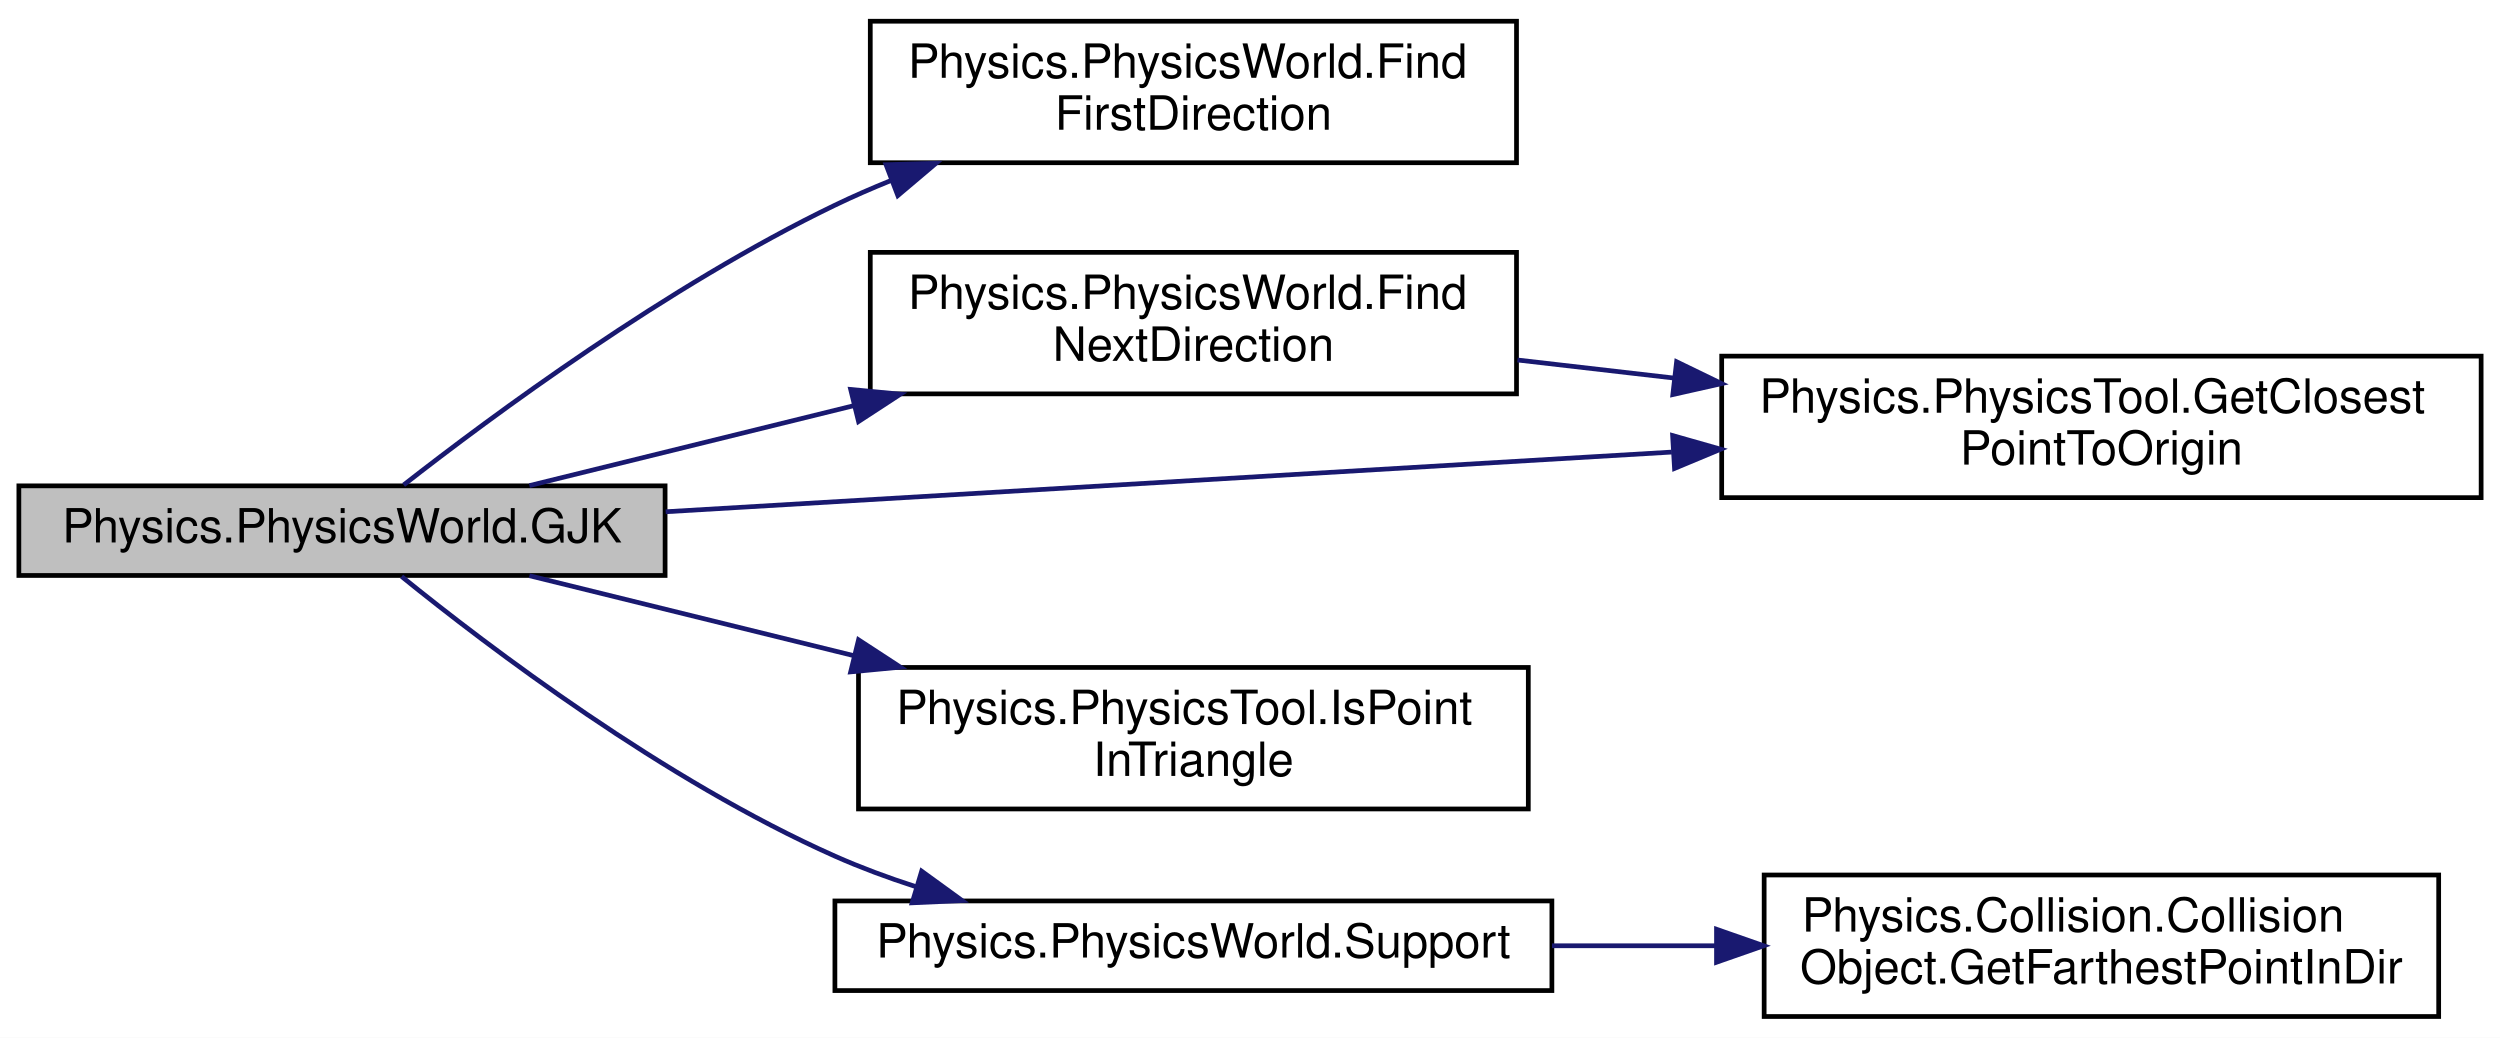
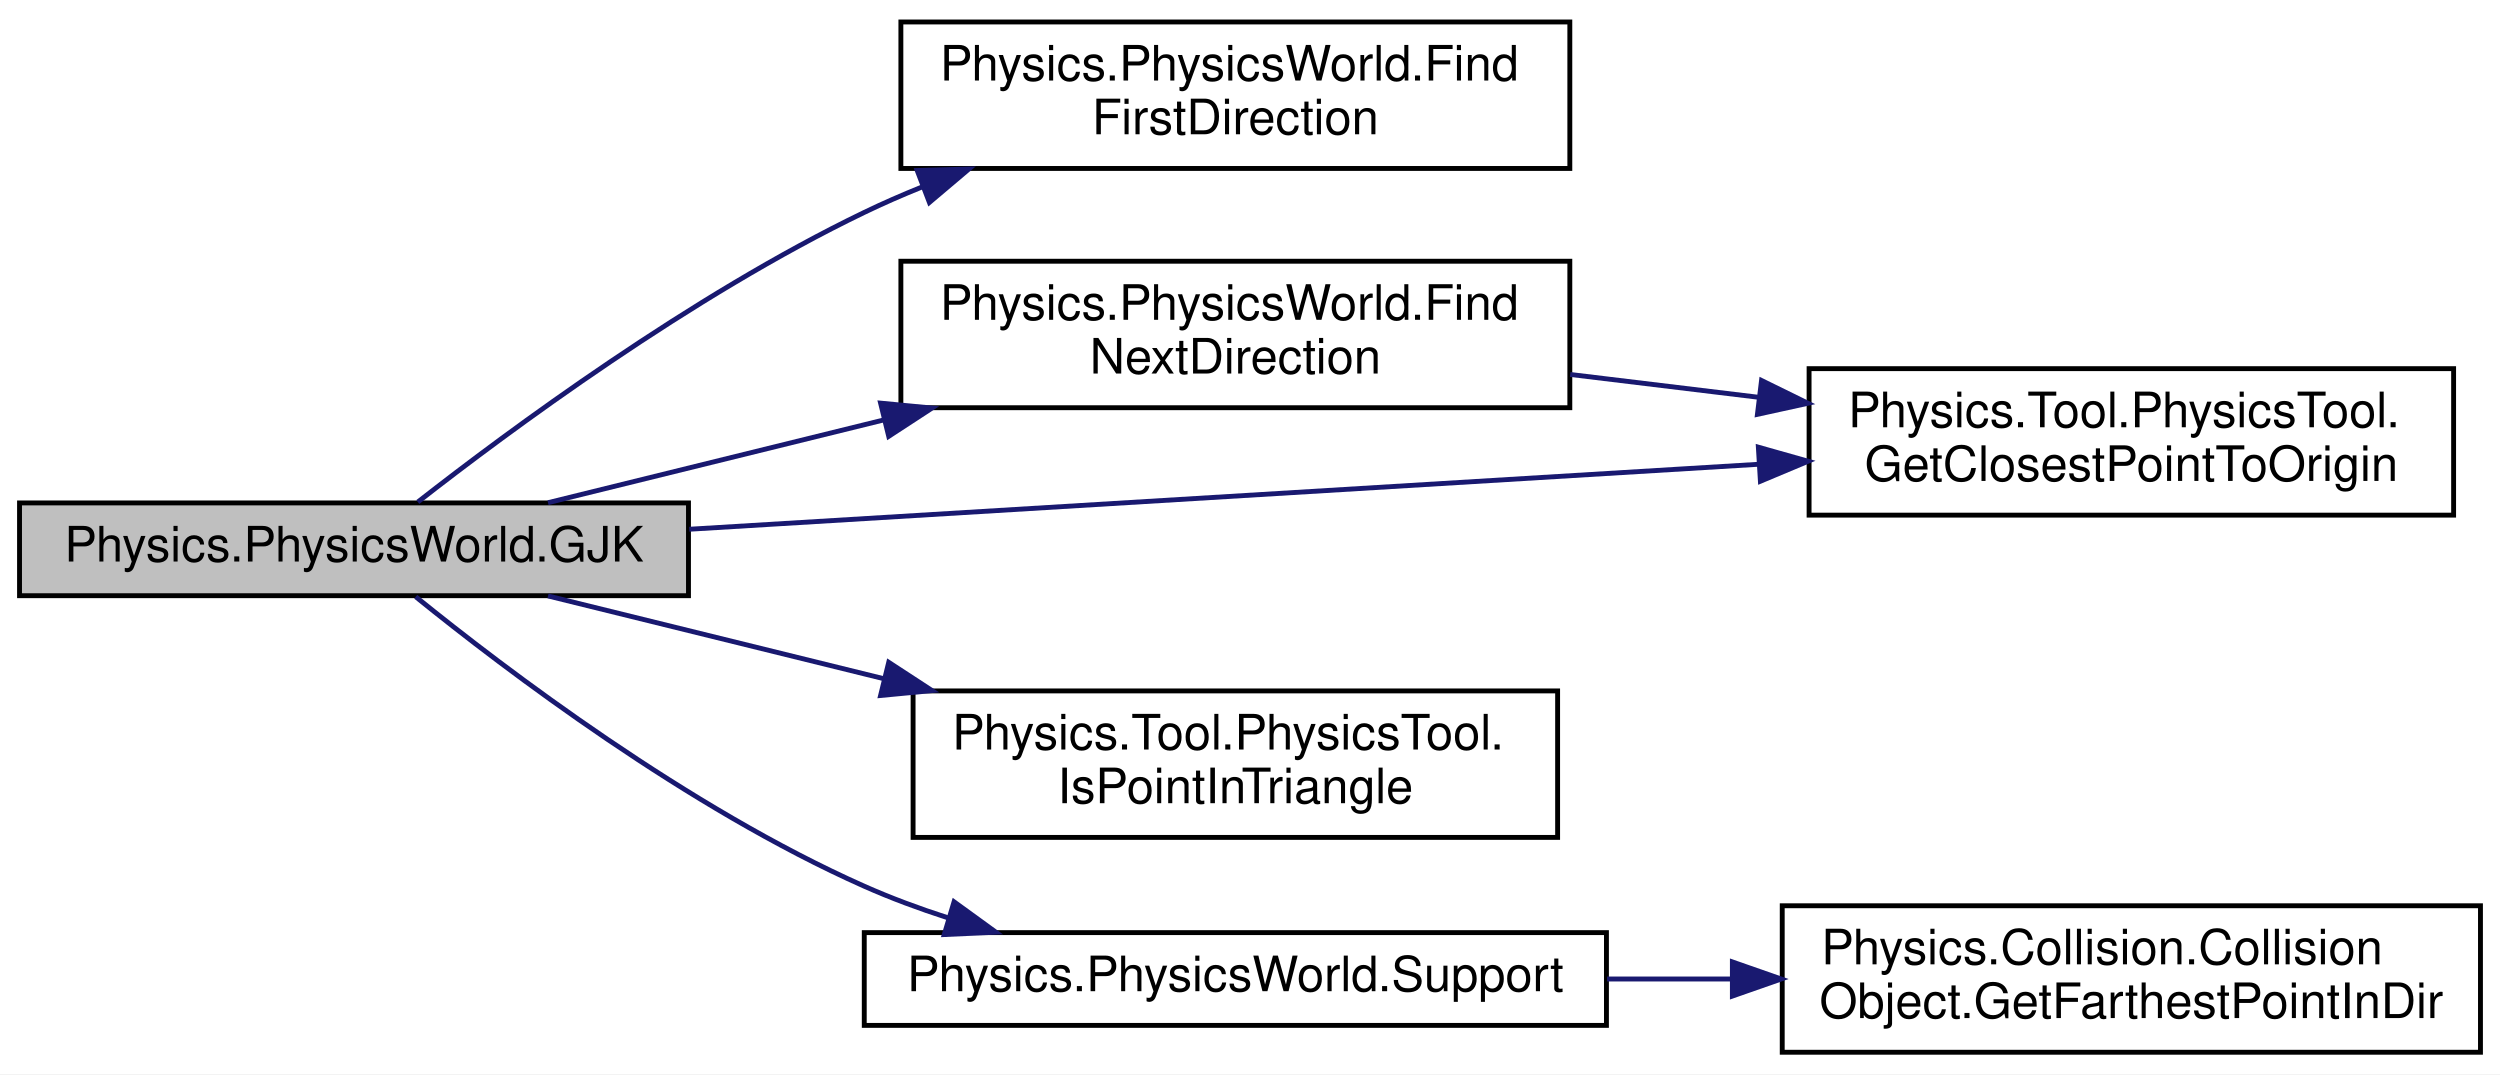
- <svg xmlns="http://www.w3.org/2000/svg" xmlns:xlink="http://www.w3.org/1999/xlink" width="530pt" height="220pt" viewBox="0.00 0.00 530.00 220.00">
+ <svg xmlns="http://www.w3.org/2000/svg" xmlns:xlink="http://www.w3.org/1999/xlink" width="512pt" height="220pt" viewBox="0.00 0.00 512.00 220.00">
  <g id="graph0" class="graph" transform="scale(1 1) rotate(0) translate(4 216)">
-     <polygon fill="white" stroke="transparent" points="-4,4 -4,-216 526,-216 526,4 -4,4" />
+     <polygon fill="white" stroke="transparent" points="-4,4 -4,-216 508,-216 508,4 -4,4" />
    <g id="node1" class="node">
      <g id="a_node1">
        <a xlink:title=" ">
          <polygon fill="#bfbfbf" stroke="black" points="0,-94 0,-113 137,-113 137,-94 0,-94" />
          <text text-anchor="middle" x="68.5" y="-101" font-family="Helvetica,sans-Serif" font-size="10.00">Physics.PhysicsWorld.GJK</text>
        </a>
      </g>
    </g>
    <g id="node2" class="node">
      <g id="a_node2">
        <a xlink:href="class_physics_1_1_physics_world.html#adf7766abbfb94bb041d38b3d7209dcba" target="_top" xlink:title=" ">
          <polygon fill="white" stroke="black" points="180.5,-181.5 180.5,-211.5 317.5,-211.5 317.5,-181.5 180.5,-181.5" />
          <text text-anchor="start" x="188.5" y="-199.5" font-family="Helvetica,sans-Serif" font-size="10.00">Physics.PhysicsWorld.Find</text>
          <text text-anchor="middle" x="249" y="-188.5" font-family="Helvetica,sans-Serif" font-size="10.00">FirstDirection</text>
        </a>
      </g>
    </g>
    <g id="edge1" class="edge">
      <path fill="none" stroke="midnightblue" d="M81.57,-113.19C100.22,-127.77 137.59,-155.44 173,-172.5 176.81,-174.34 180.8,-176.08 184.86,-177.72" />
      <polygon fill="midnightblue" stroke="midnightblue" points="183.84,-181.08 194.43,-181.38 186.34,-174.54 183.84,-181.08" />
    </g>
    <g id="node3" class="node">
      <g id="a_node3">
        <a xlink:href="class_physics_1_1_physics_world.html#a5ea0895316da17449ff1352e2610ba59" target="_top" xlink:title=" ">
          <polygon fill="white" stroke="black" points="180.5,-132.5 180.5,-162.5 317.5,-162.5 317.5,-132.5 180.5,-132.5" />
          <text text-anchor="start" x="188.5" y="-150.5" font-family="Helvetica,sans-Serif" font-size="10.00">Physics.PhysicsWorld.Find</text>
          <text text-anchor="middle" x="249" y="-139.5" font-family="Helvetica,sans-Serif" font-size="10.00">NextDirection</text>
        </a>
      </g>
    </g>
    <g id="edge2" class="edge">
      <path fill="none" stroke="midnightblue" d="M108.23,-113.05C128.33,-118 153.52,-124.21 176.96,-129.99" />
      <polygon fill="midnightblue" stroke="midnightblue" points="176.34,-133.44 186.88,-132.43 178.01,-126.64 176.34,-133.44" />
    </g>
    <g id="node4" class="node">
      <g id="a_node4">
-         <a xlink:href="class_physics_1_1_physics_tool.html#a76623f29e2f14991ed006a429914f55a" target="_top" xlink:title=" ">
-           <polygon fill="white" stroke="black" points="361,-110.5 361,-140.5 522,-140.5 522,-110.5 361,-110.5" />
-           <text text-anchor="start" x="369" y="-128.5" font-family="Helvetica,sans-Serif" font-size="10.00">Physics.PhysicsTool.GetClosest</text>
-           <text text-anchor="middle" x="441.5" y="-117.5" font-family="Helvetica,sans-Serif" font-size="10.00">PointToOrigin</text>
+         <a xlink:href="class_physics_1_1_tool_1_1_physics_tool.html#a7b559484401a2cc211847f49cff64dbc" target="_top" xlink:title=" ">
+           <polygon fill="white" stroke="black" points="366.5,-110.5 366.5,-140.5 498.5,-140.5 498.5,-110.5 366.5,-110.5" />
+           <text text-anchor="start" x="374.5" y="-128.5" font-family="Helvetica,sans-Serif" font-size="10.00">Physics.Tool.PhysicsTool.</text>
+           <text text-anchor="middle" x="432.5" y="-117.5" font-family="Helvetica,sans-Serif" font-size="10.00">GetClosestPointToOrigin</text>
        </a>
      </g>
    </g>
    <g id="edge4" class="edge">
-       <path fill="none" stroke="midnightblue" d="M137.12,-107.51C196.93,-111.06 284.67,-116.26 350.42,-120.16" />
-       <polygon fill="midnightblue" stroke="midnightblue" points="350.59,-123.67 360.78,-120.77 351,-116.69 350.59,-123.67" />
+       <path fill="none" stroke="midnightblue" d="M137.16,-107.61C199.42,-111.4 291.61,-117 356.18,-120.92" />
+       <polygon fill="midnightblue" stroke="midnightblue" points="356.11,-124.42 366.3,-121.54 356.53,-117.44 356.11,-124.42" />
    </g>
    <g id="node5" class="node">
      <g id="a_node5">
-         <a xlink:href="class_physics_1_1_physics_tool.html#a87ade42d134664139753a2fe7da7e7a9" target="_top" xlink:title="检查点是否在三角形内">
-           <polygon fill="white" stroke="black" points="178,-44.5 178,-74.5 320,-74.5 320,-44.5 178,-44.5" />
-           <text text-anchor="start" x="186" y="-62.5" font-family="Helvetica,sans-Serif" font-size="10.00">Physics.PhysicsTool.IsPoint</text>
-           <text text-anchor="middle" x="249" y="-51.5" font-family="Helvetica,sans-Serif" font-size="10.00">InTriangle</text>
+         <a xlink:href="class_physics_1_1_tool_1_1_physics_tool.html#a0945b739fb0d3bb8376e85574a4bc981" target="_top" xlink:title="检查点是否在三角形内">
+           <polygon fill="white" stroke="black" points="183,-44.5 183,-74.5 315,-74.5 315,-44.5 183,-44.5" />
+           <text text-anchor="start" x="191" y="-62.5" font-family="Helvetica,sans-Serif" font-size="10.00">Physics.Tool.PhysicsTool.</text>
+           <text text-anchor="middle" x="249" y="-51.5" font-family="Helvetica,sans-Serif" font-size="10.00">IsPointInTriangle</text>
        </a>
      </g>
    </g>
    <g id="edge5" class="edge">
      <path fill="none" stroke="midnightblue" d="M108.23,-93.95C128.33,-89 153.52,-82.79 176.96,-77.01" />
      <polygon fill="midnightblue" stroke="midnightblue" points="178.01,-80.36 186.88,-74.57 176.34,-73.56 178.01,-80.36" />
    </g>
    <g id="node6" class="node">
      <g id="a_node6">
        <a xlink:href="class_physics_1_1_physics_world.html#af1aadffc2ad0f1b13391fe5eb1f4e703" target="_top" xlink:title=" ">
          <polygon fill="white" stroke="black" points="173,-6 173,-25 325,-25 325,-6 173,-6" />
          <text text-anchor="middle" x="249" y="-13" font-family="Helvetica,sans-Serif" font-size="10.00">Physics.PhysicsWorld.Support</text>
        </a>
      </g>
    </g>
    <g id="edge6" class="edge">
      <path fill="none" stroke="midnightblue" d="M81.14,-93.78C99.51,-78.91 136.88,-50.54 173,-34.5 178.43,-32.09 184.21,-29.94 190.08,-28.05" />
      <polygon fill="midnightblue" stroke="midnightblue" points="191.39,-31.31 199.97,-25.08 189.38,-24.6 191.39,-31.31" />
    </g>
    <g id="edge3" class="edge">
-       <path fill="none" stroke="midnightblue" d="M317.7,-139.68C328.43,-138.44 339.66,-137.15 350.8,-135.86" />
-       <polygon fill="midnightblue" stroke="midnightblue" points="351.44,-139.31 360.98,-134.68 350.64,-132.35 351.44,-139.31" />
+       <path fill="none" stroke="midnightblue" d="M317.58,-139.31C330.15,-137.78 343.35,-136.18 356.13,-134.64" />
+       <polygon fill="midnightblue" stroke="midnightblue" points="356.76,-138.08 366.27,-133.41 355.92,-131.14 356.76,-138.08" />
    </g>
    <g id="node7" class="node">
      <g id="a_node7">
        <a xlink:href="class_physics_1_1_collision_1_1_collision_object.html#a28cc343d91add7b15402133b83d76b27" target="_top" xlink:title=" ">
-           <polygon fill="white" stroke="black" points="370,-0.5 370,-30.5 513,-30.5 513,-0.5 370,-0.5" />
-           <text text-anchor="start" x="378" y="-18.5" font-family="Helvetica,sans-Serif" font-size="10.00">Physics.Collision.Collision</text>
-           <text text-anchor="middle" x="441.5" y="-7.5" font-family="Helvetica,sans-Serif" font-size="10.00">Object.GetFarthestPointInDir</text>
+           <polygon fill="white" stroke="black" points="361,-0.5 361,-30.5 504,-30.5 504,-0.5 361,-0.5" />
+           <text text-anchor="start" x="369" y="-18.5" font-family="Helvetica,sans-Serif" font-size="10.00">Physics.Collision.Collision</text>
+           <text text-anchor="middle" x="432.5" y="-7.5" font-family="Helvetica,sans-Serif" font-size="10.00">Object.GetFarthestPointInDir</text>
        </a>
      </g>
    </g>
    <g id="edge7" class="edge">
-       <path fill="none" stroke="midnightblue" d="M325.02,-15.5C336.45,-15.5 348.3,-15.5 359.85,-15.5" />
-       <polygon fill="midnightblue" stroke="midnightblue" points="359.9,-19 369.9,-15.5 359.9,-12 359.9,-19" />
+       <path fill="none" stroke="midnightblue" d="M325.13,-15.5C333.52,-15.5 342.1,-15.5 350.55,-15.5" />
+       <polygon fill="midnightblue" stroke="midnightblue" points="350.79,-19 360.79,-15.5 350.79,-12 350.79,-19" />
    </g>
  </g>
</svg>
